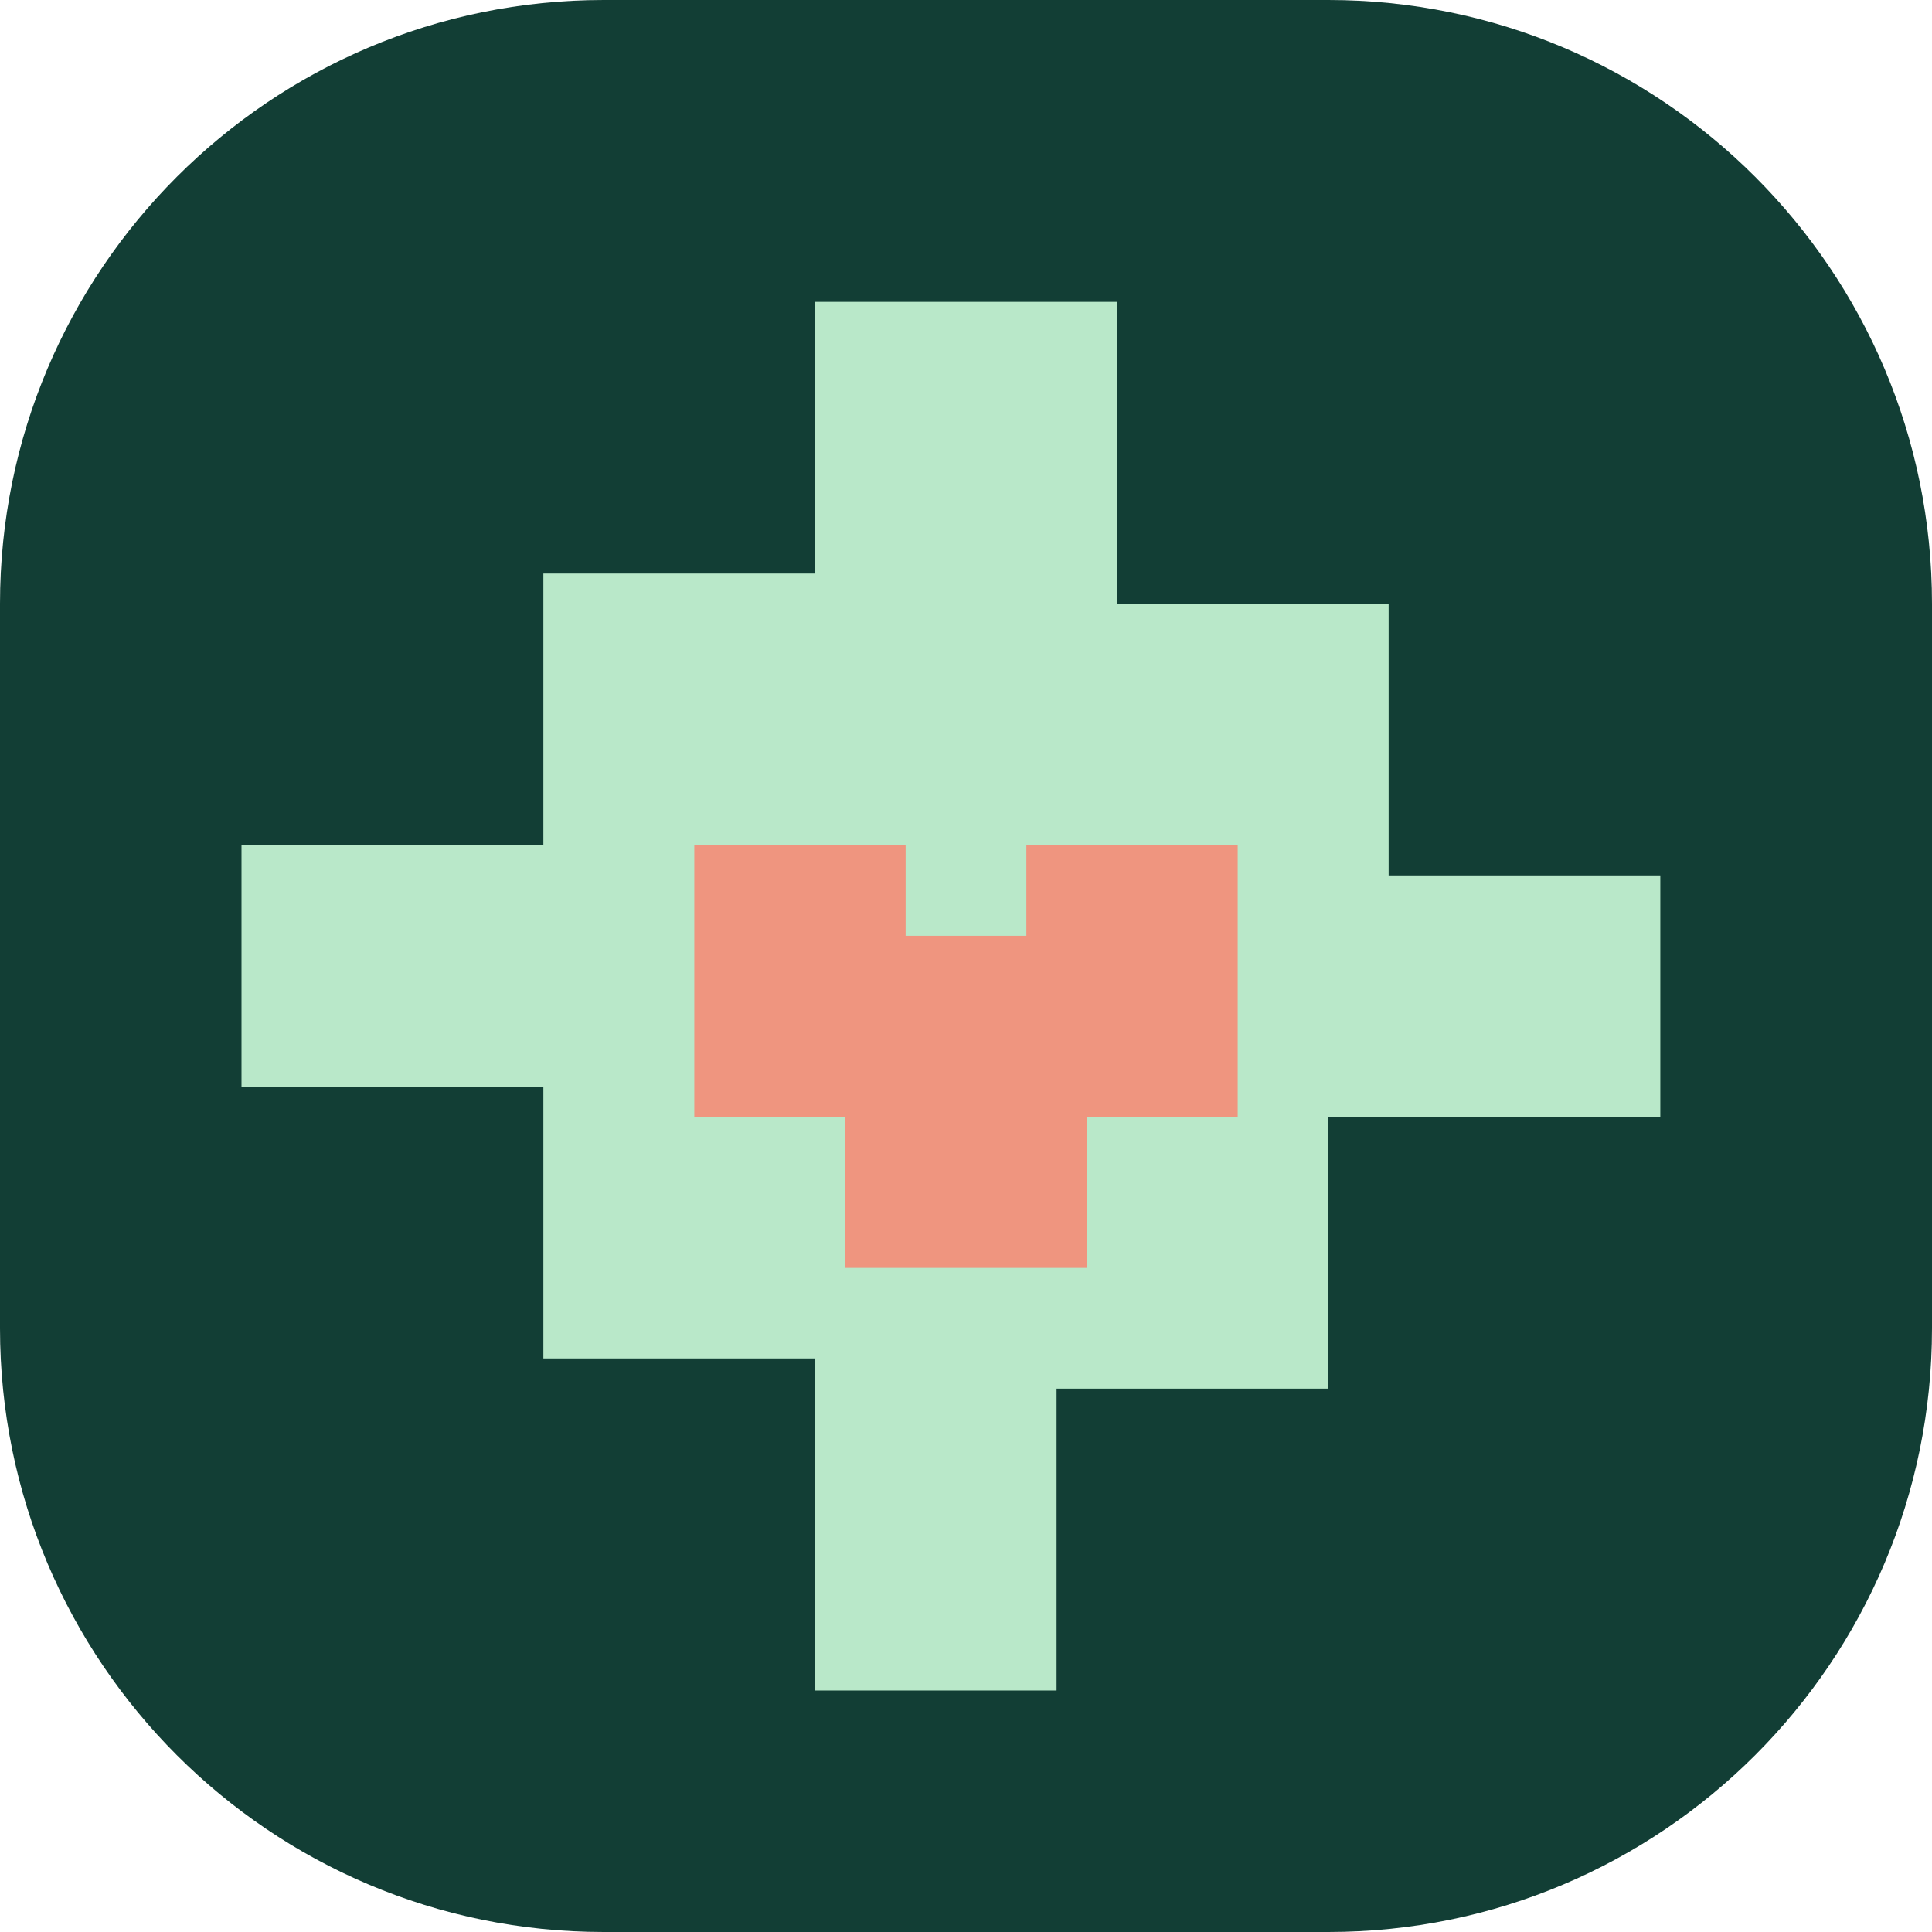
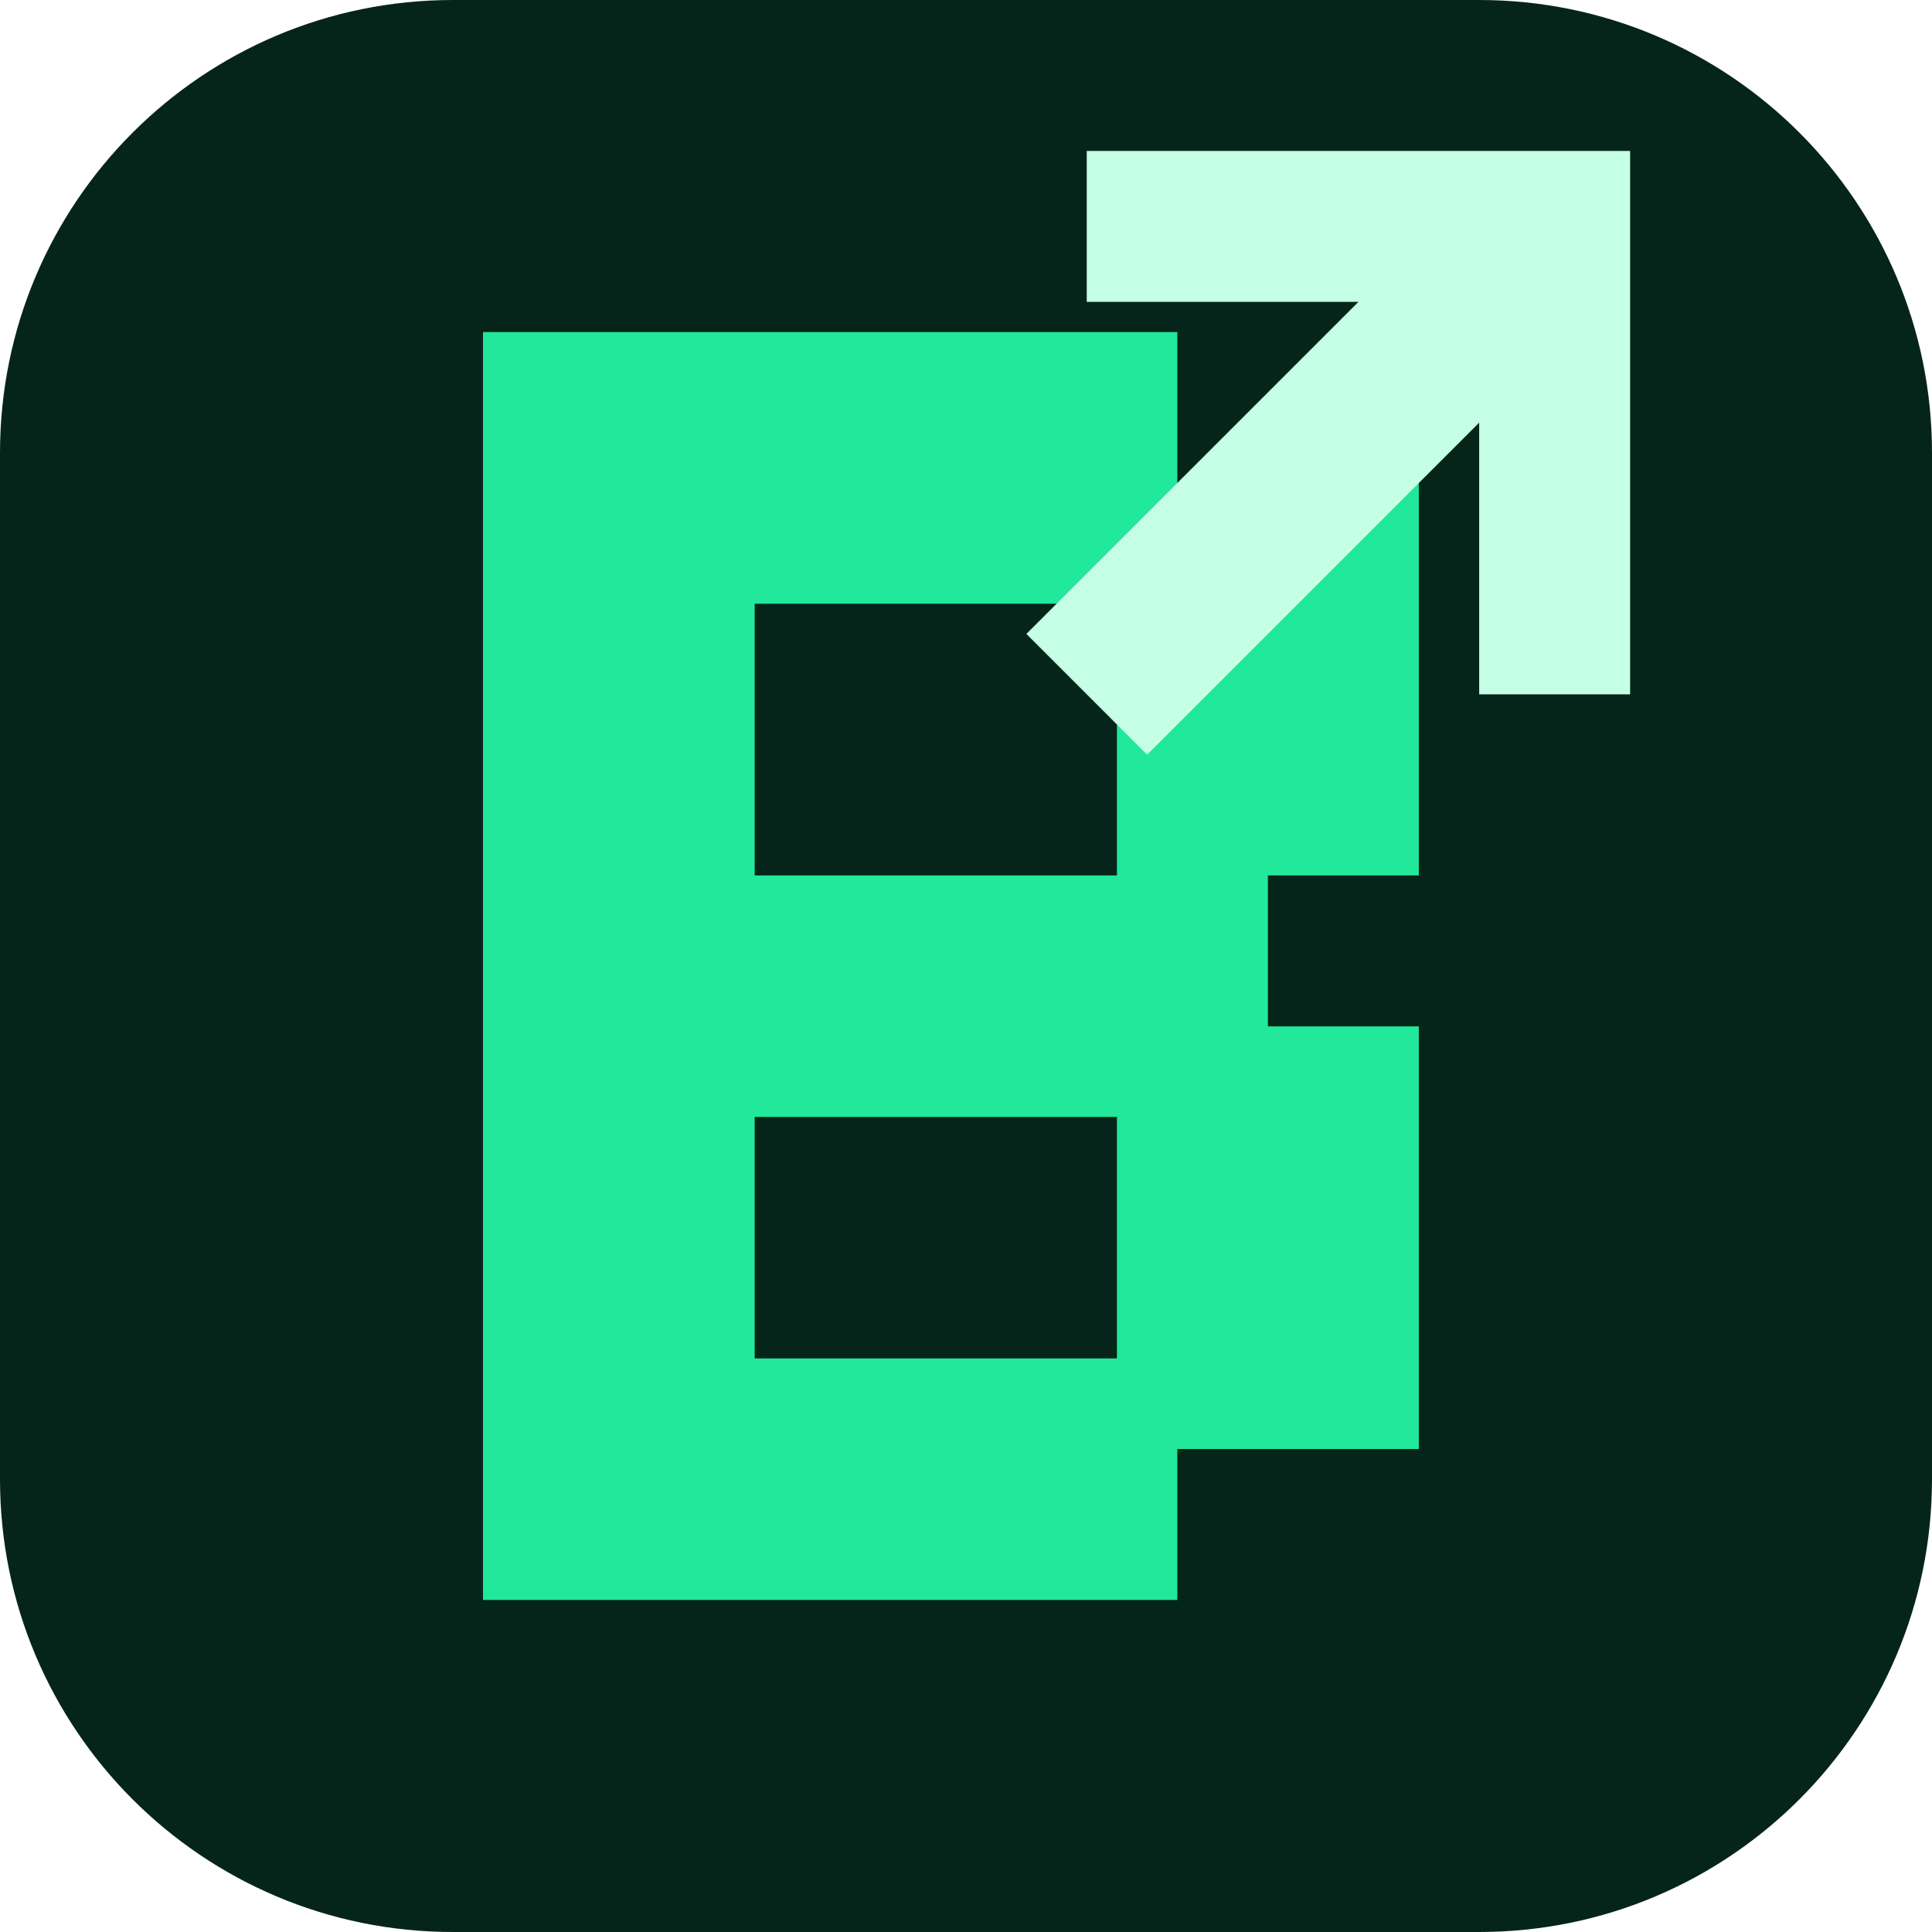
<svg xmlns="http://www.w3.org/2000/svg" viewBox="0 0 64 64">
-   <rect width="64" height="64" rx="20" fill="#123e35" />
-   <path d="M27 10h10v10h9v9h9v8H44v9h-9v10h-8V45h-9v-9H8v-8h10v-9h9Z" fill="#b9e8c9" />
-   <path d="M23 28h7v3h4v-3h7v9h-5v5h-8v-5h-5Z" fill="#ef957f" />
+   <rect width="64" height="64" rx="15" fill="#06251a" />
+   <path fill="#21e89b" fill-rule="evenodd" d="M16 11h23v5h8v13h-5v5h5v14h-8v5H16V11zm9 9v9h12v-9H25zm0 17v8h12v-8H25z" />
+   <path d="M36 5h18v18h-5V14L38 25l-4-4 11-11h-9V5z" fill="#c5ffe6" />
</svg>
